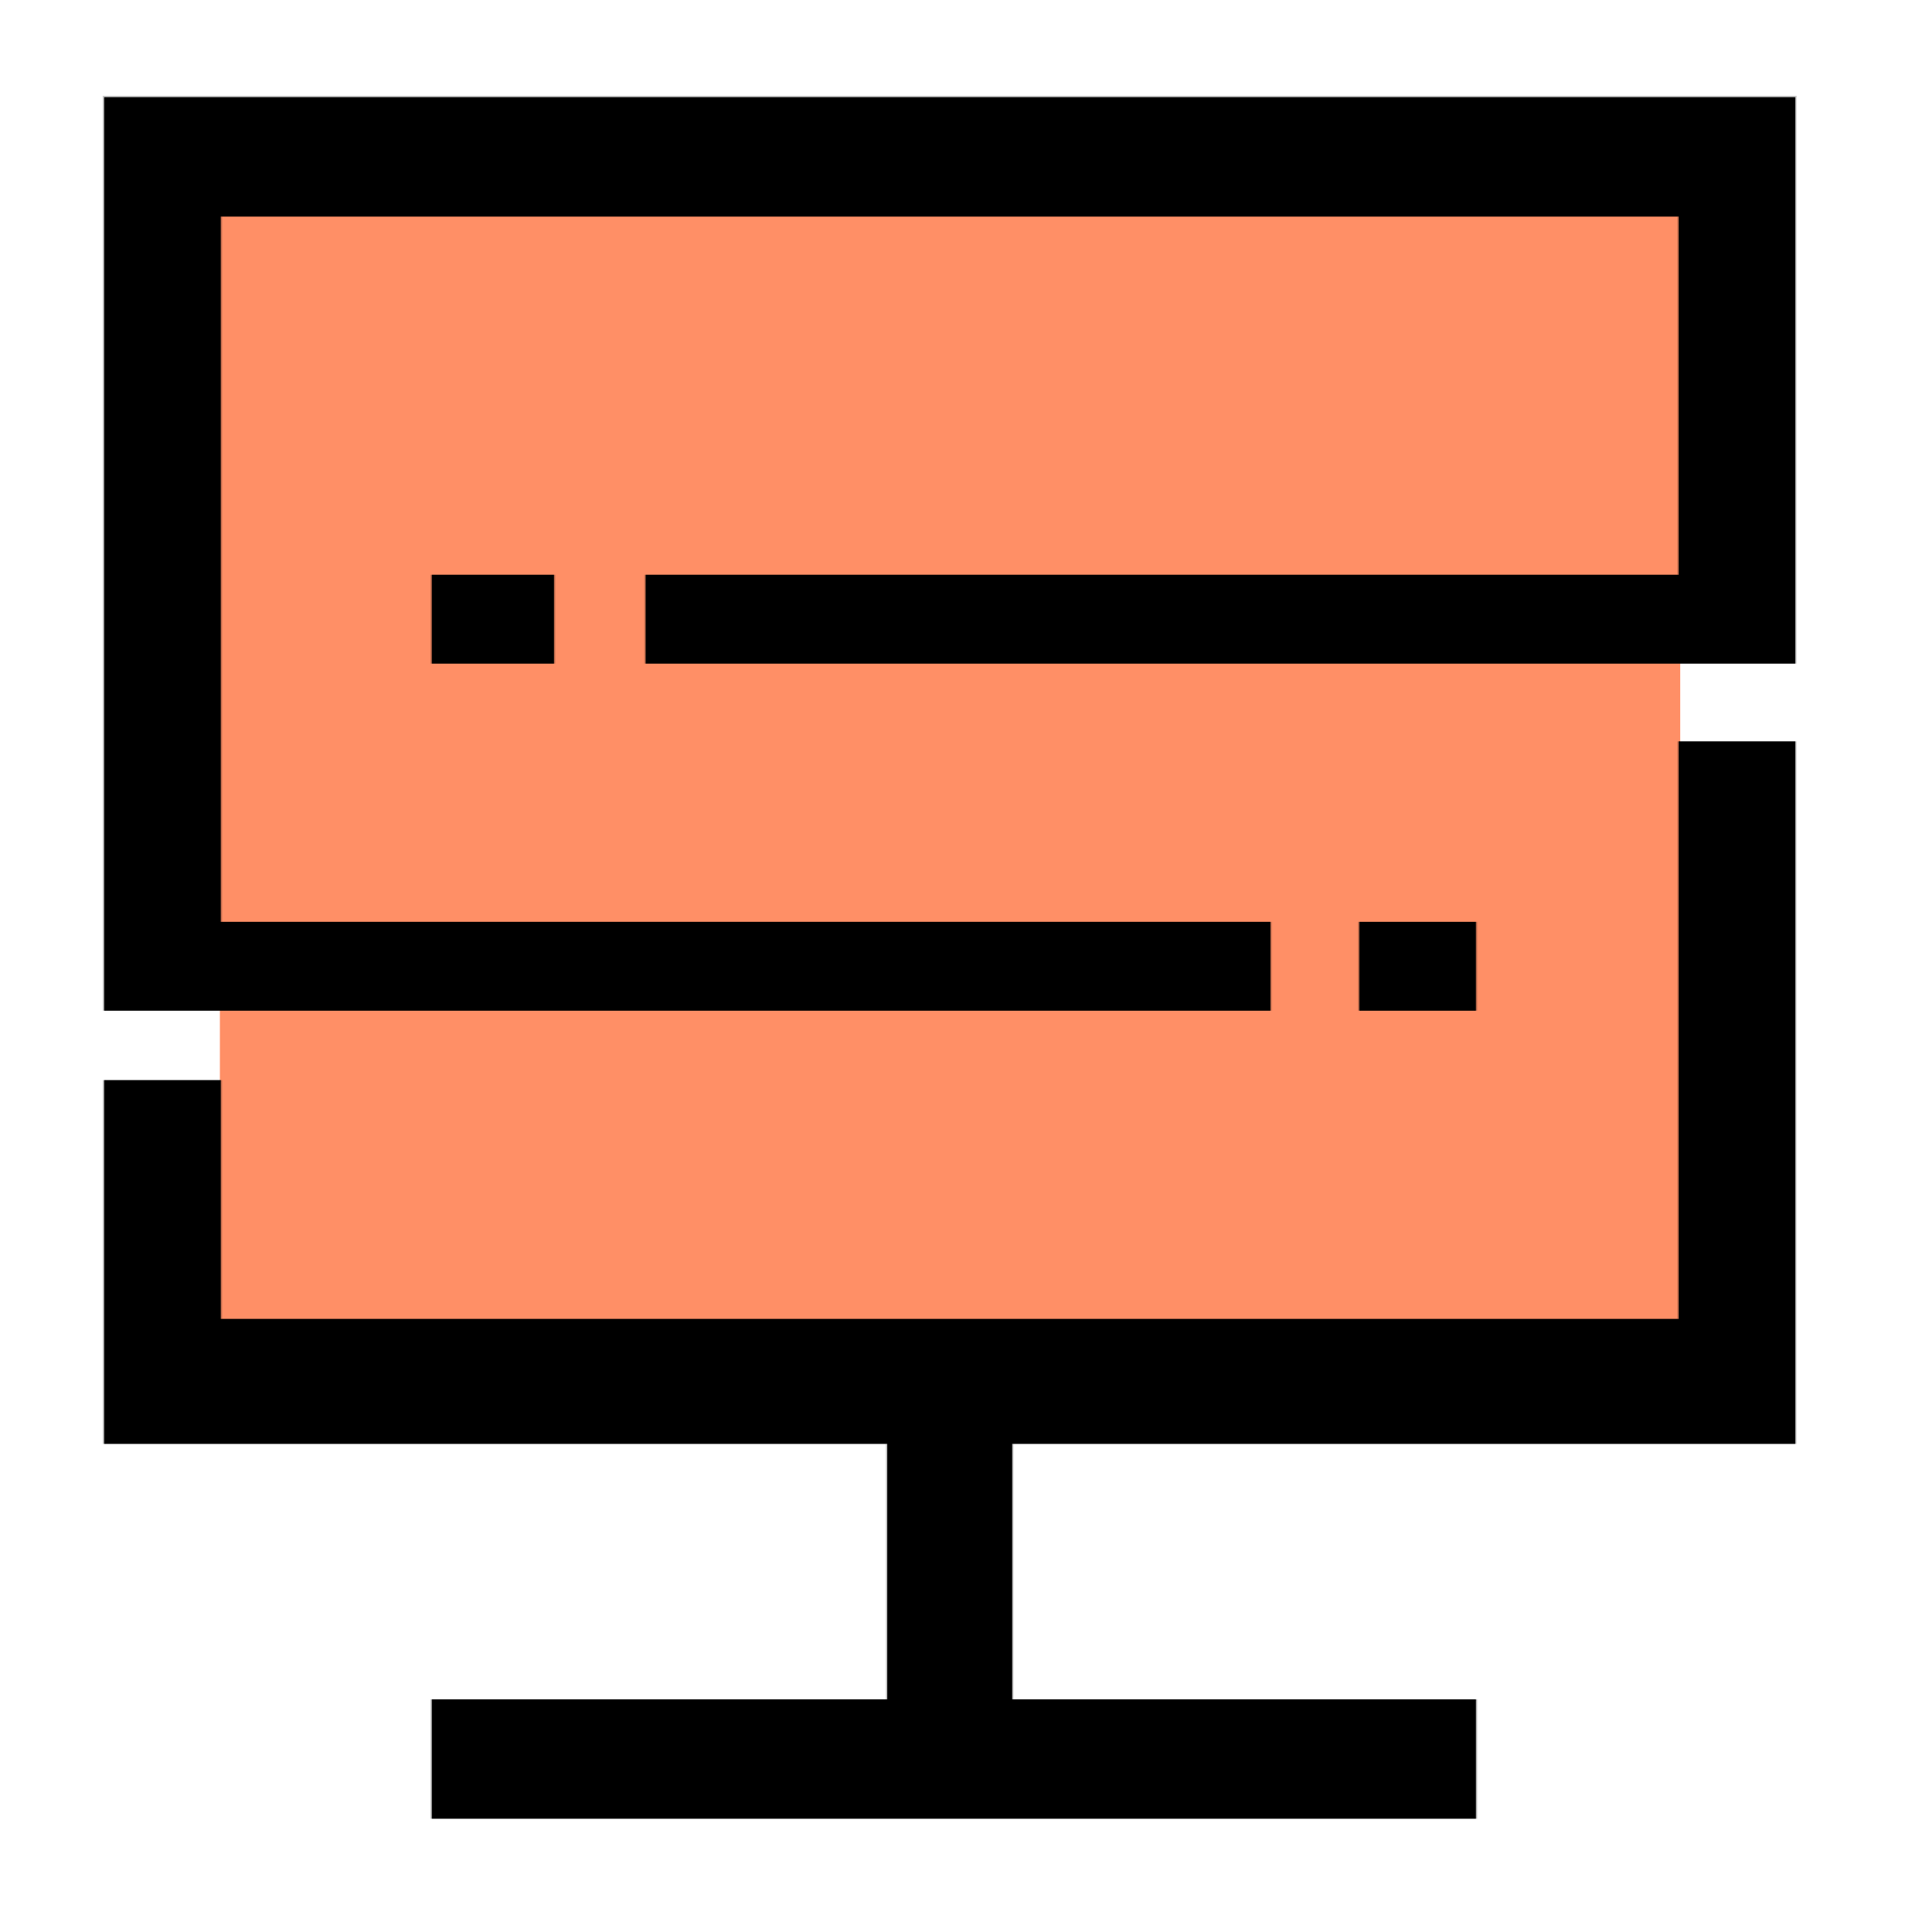
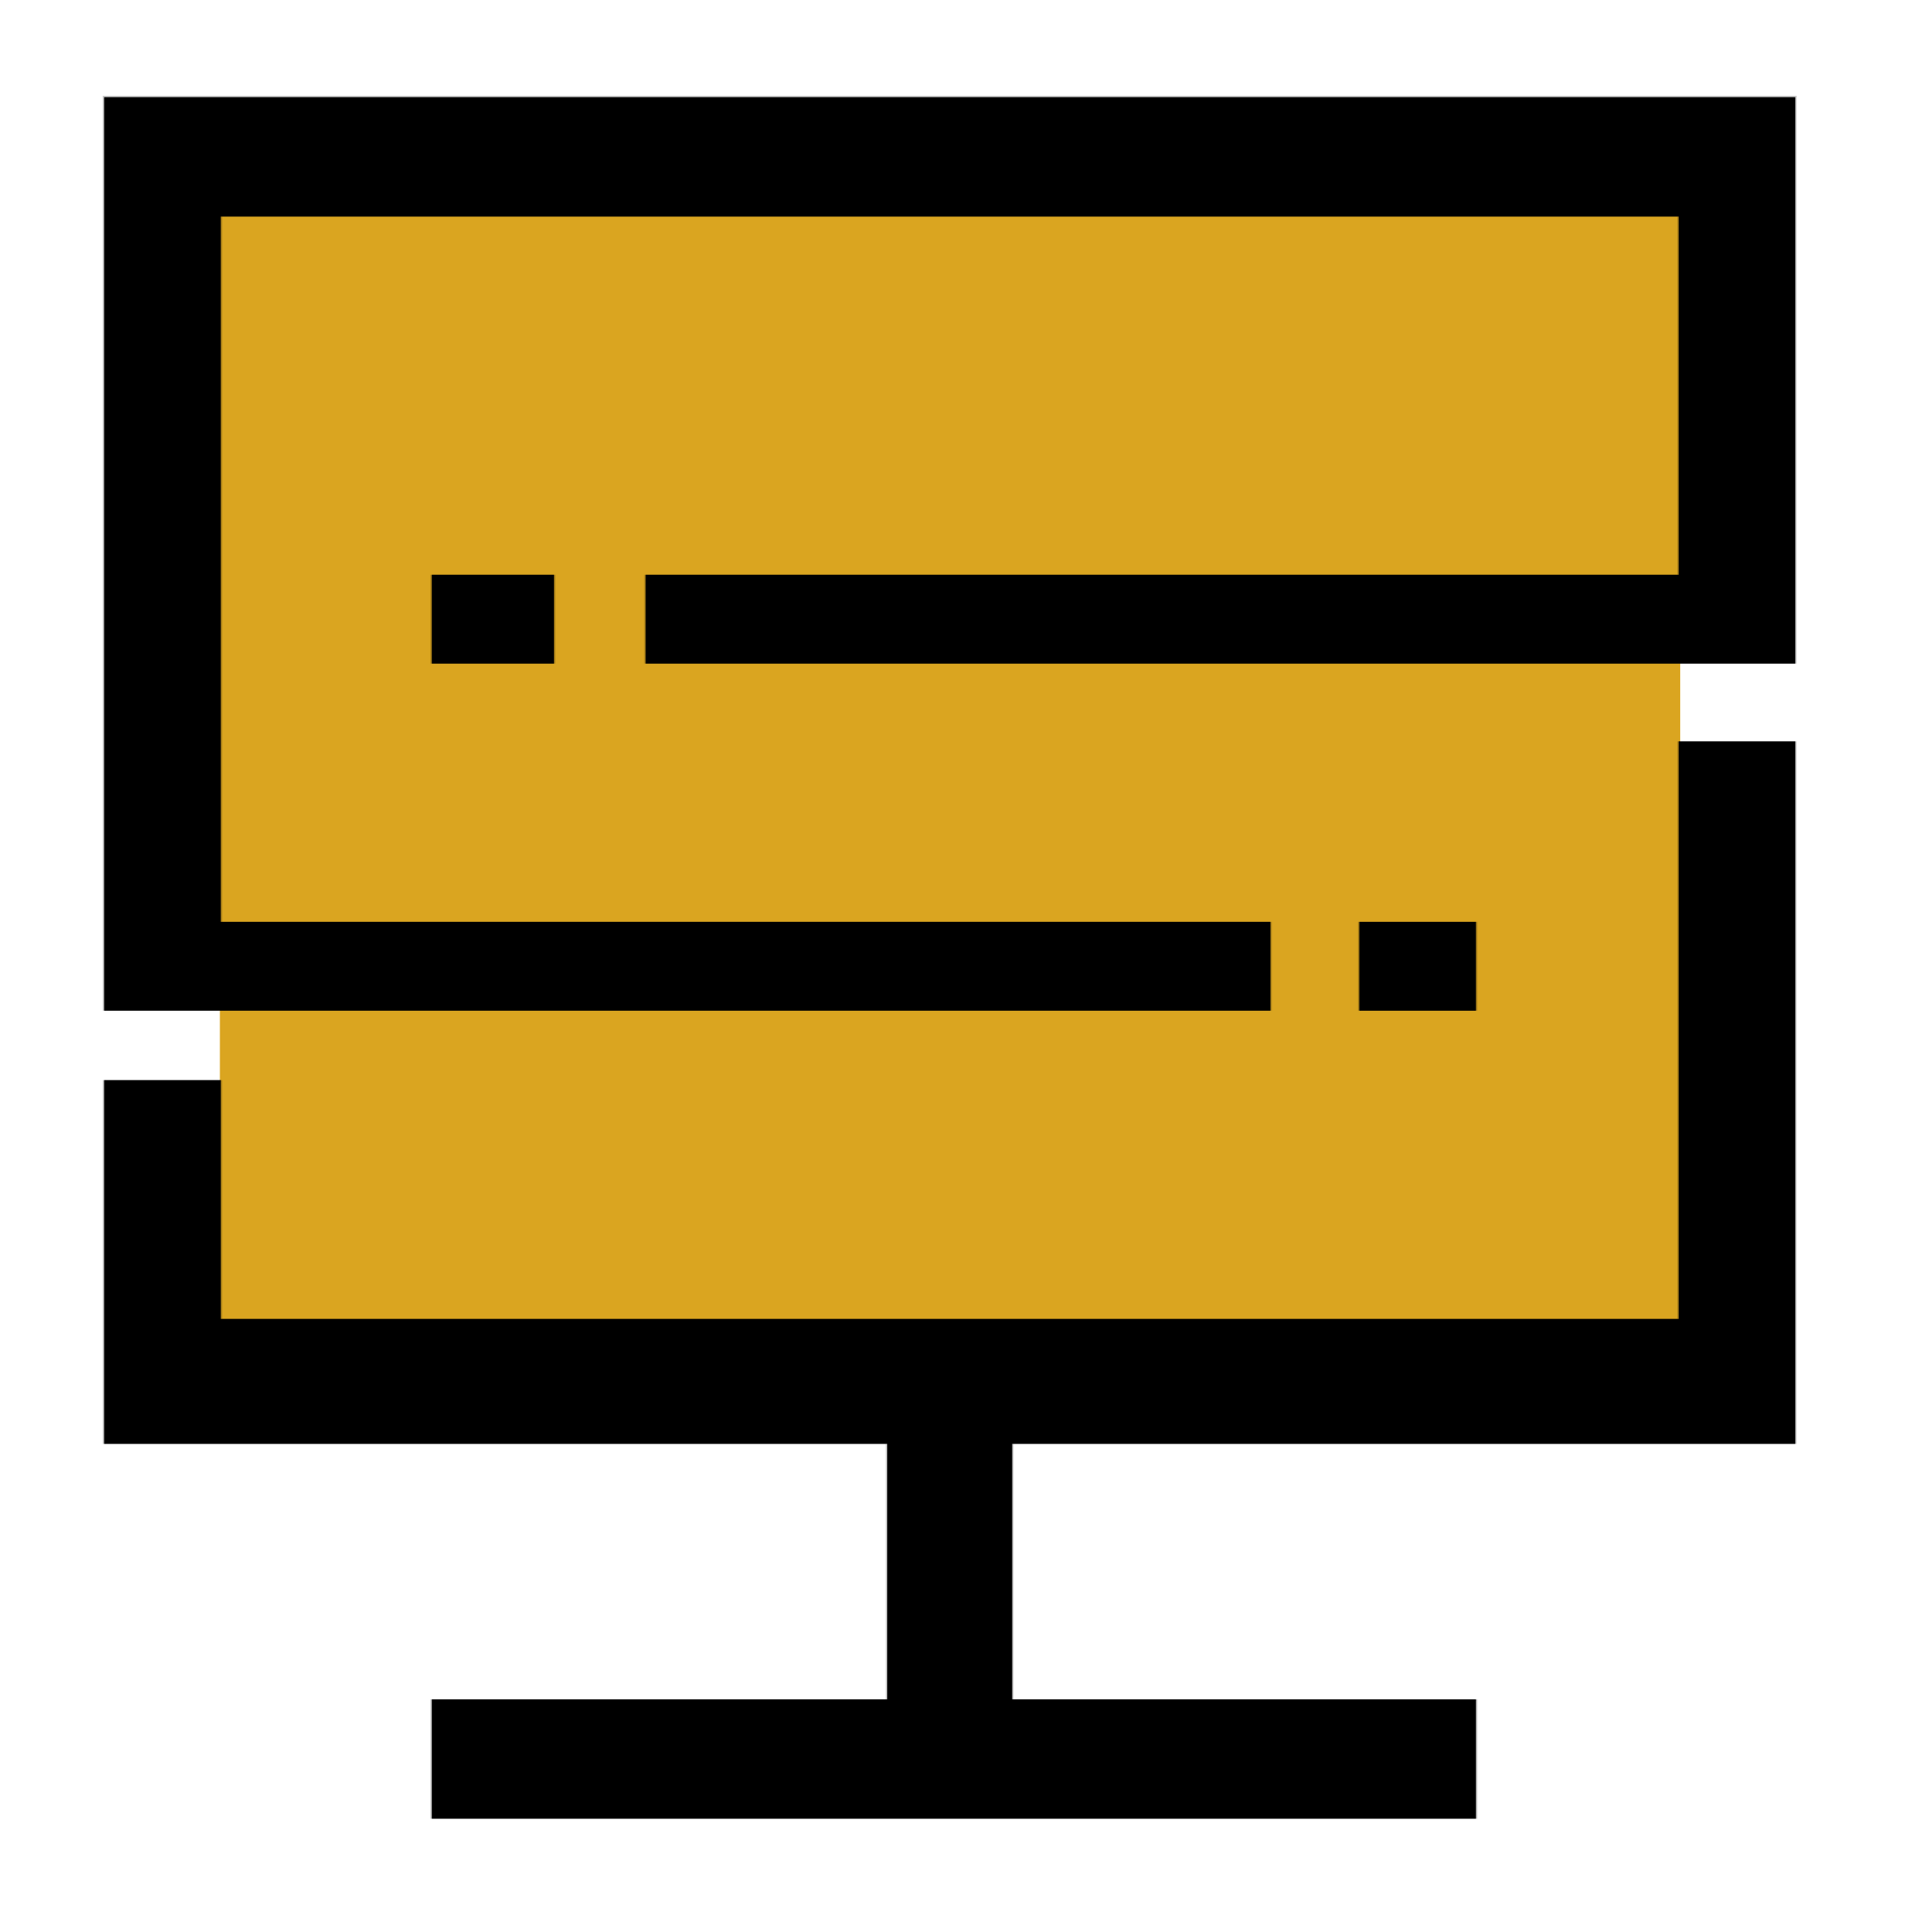
<svg xmlns="http://www.w3.org/2000/svg" width="64.294mm" height="65.088mm" viewBox="0 0 64.294 65.088" version="1.1" id="svg1" xmlSpace="preserve" xmlnsSvg="http://www.w3.org/2000/svg">
  <defs id="defs1" />
  <g id="layer1" transform="translate(-73.025,-51.99062)">
-     <path id="path35" style="opacity:1;fill:#ff8f66;fill-opacity:1;stroke-width:0.253" d="m 80.432,59.742 c 0,8.015 0,16.031 0,24.046 11.337,0 22.675,0 34.012,0 0.224,0.815 -0.252,0.937 -0.97,0.82 -11.014,0 -22.028,0 -33.042,0 0,3.956 0,7.913 0,11.869 16.398,0 32.795,0 49.193,0 0,-7.653 0,-15.306 0,-22.959 -11.157,0 -22.315,0 -33.472,0 -0.224,-0.815 0.252,-0.937 0.97,-0.82 10.834,0 21.668,0 32.501,0 0,-4.488 0,-8.977 0,-13.465 -16.398,0 -32.795,0 -49.193,0 0,0.169 0,0.339 0,0.508 z" />
+     <path id="path35" style="opacity:1;fill:#DAA520;fill-opacity:1;stroke-width:0.253" d="m 80.432,59.742 c 0,8.015 0,16.031 0,24.046 11.337,0 22.675,0 34.012,0 0.224,0.815 -0.252,0.937 -0.97,0.82 -11.014,0 -22.028,0 -33.042,0 0,3.956 0,7.913 0,11.869 16.398,0 32.795,0 49.193,0 0,-7.653 0,-15.306 0,-22.959 -11.157,0 -22.315,0 -33.472,0 -0.224,-0.815 0.252,-0.937 0.97,-0.82 10.834,0 21.668,0 32.501,0 0,-4.488 0,-8.977 0,-13.465 -16.398,0 -32.795,0 -49.193,0 0,0.169 0,0.339 0,0.508 z" />
    <path style="opacity:0.216;fill:#000000;stroke-width:0.265" d="M 76.486,55.218 H 133.548 V 74.348 H 94.727 V 71.354 H 129.526 V 59.287 H 80.509 v 23.76 h 35.36 v 2.993 H 76.486 Z" id="path24" />
    <path style="opacity:0.216;fill:#000000;stroke-width:0.265" d="m 87.524,71.354 h 4.209 v 2.993 h -4.209 z" id="path25" />
    <path style="opacity:0.216;fill:#000000;stroke-width:0.265" d="m 118.768,83.047 h 4.022 v 2.993 h -4.022 z" id="path26" />
    <path style="opacity:0.216;fill:#000000;stroke-width:0.265" d="m 129.526,76.967 h 4.022 v 23.667 h -26.38 v 8.606 h 15.622 v 4.022 H 87.524 v -4.022 h 15.341 v -8.606 H 76.486 V 88.379 h 4.022 v 8.045 h 49.017 z" id="path27" />
    <path style="opacity:1;fill:#000000;stroke-width:0.354" d="m 54.978,223.976 v -7.601 H 83.969 112.96 V 200.111 183.848 H 63.109 13.258 v -23.158 -23.158 h 7.425 7.425 v 15.203 15.203 h 92.808 92.808 V 131.168 94.399 h 7.425 7.425 v 44.725 44.724 h -49.851 -49.851 v 16.263 16.263 h 29.522 29.522 v 7.601 7.601 H 121.446 54.978 Z" id="path31" transform="matrix(0.2645833,0,0,0.2645833,73.025,51.99062)" />
    <path style="opacity:1;fill:#000000;stroke-width:0.354" d="M 13.258,70.534 V 12.374 H 120.915 228.572 V 48.437 84.499 H 155.387 82.201 v -5.657 -5.657 h 65.761 65.761 V 50.381 27.577 H 120.915 28.107 v 44.901 44.901 h 66.822 66.822 v 5.657 5.657 H 87.504 13.258 Z" id="path32" transform="matrix(0.2645833,0,0,0.2645833,73.025,51.99062)" />
    <path style="opacity:1;fill:#000000;stroke-width:0.354" d="m 54.978,78.842 v -5.657 h 7.778 7.778 v 5.657 5.657 h -7.778 -7.778 z" id="path33" transform="matrix(0.2645833,0,0,0.2645833,73.025,51.99062)" />
    <path style="opacity:1;fill:#000000;stroke-width:0.354" d="m 173.064,123.037 v -5.657 h 7.425 7.425 v 5.657 5.657 h -7.425 -7.425 z" id="path34" transform="matrix(0.2645833,0,0,0.2645833,73.025,51.99062)" />
  </g>
</svg>
